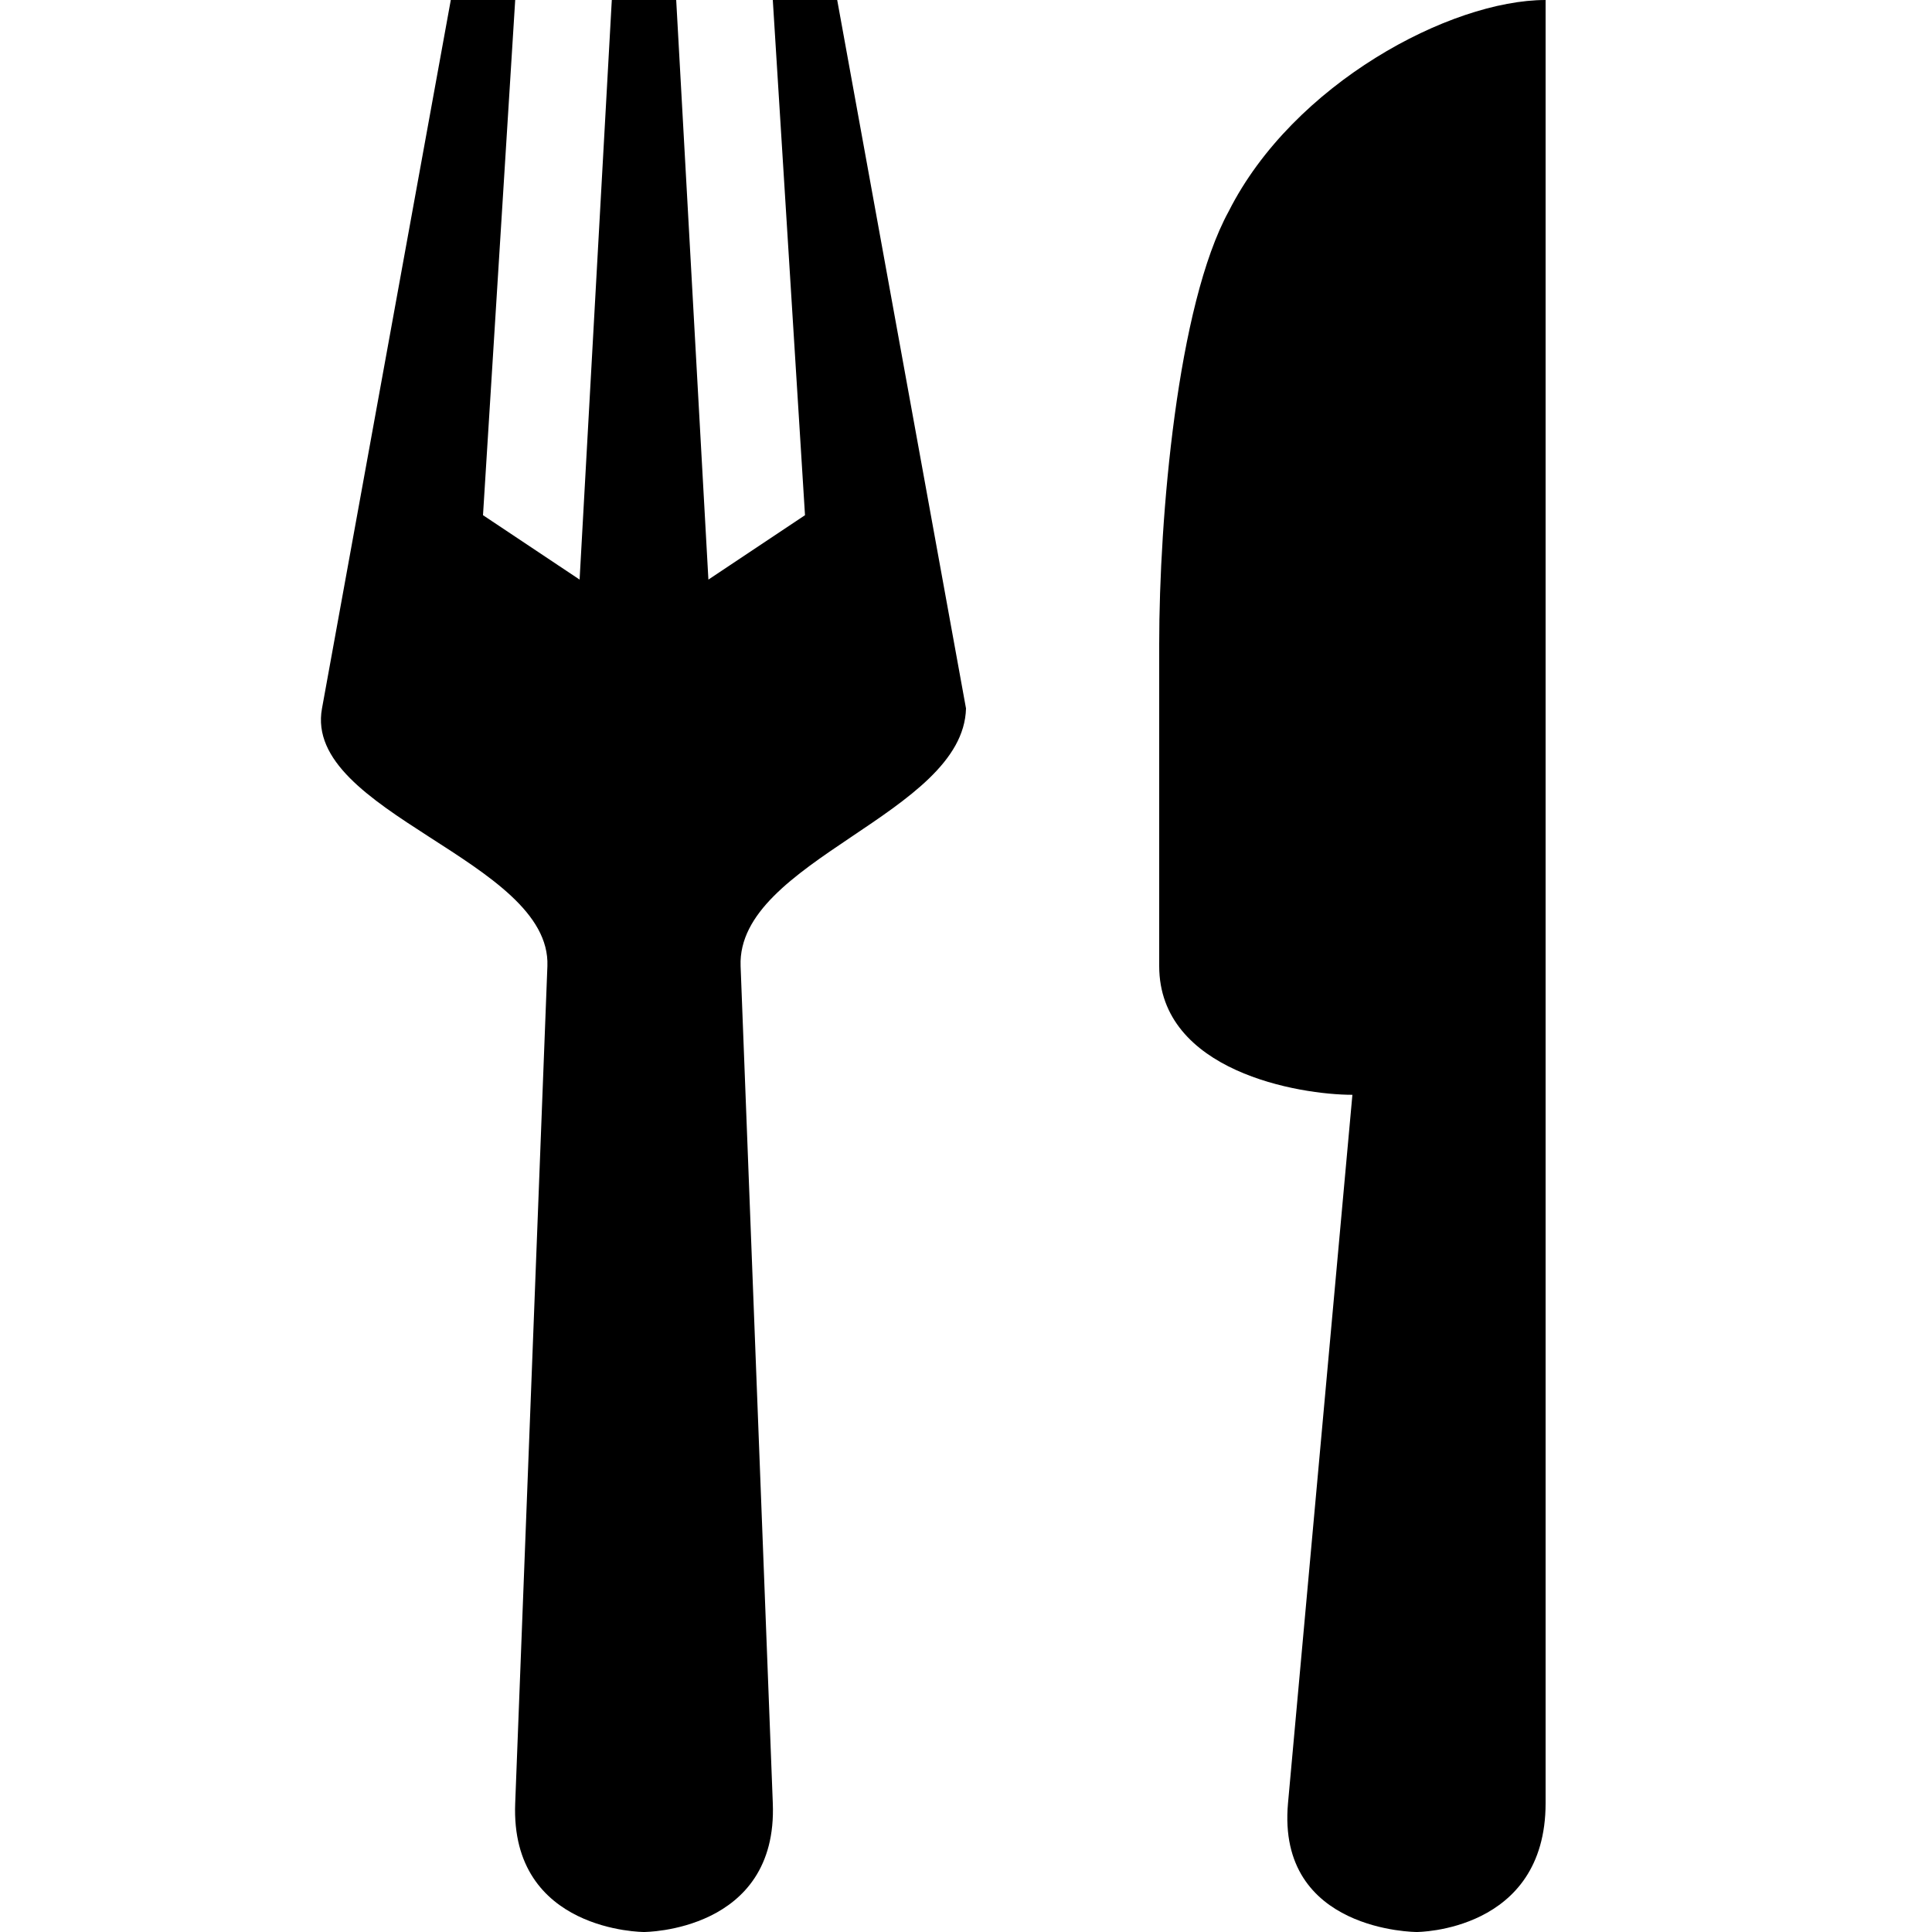
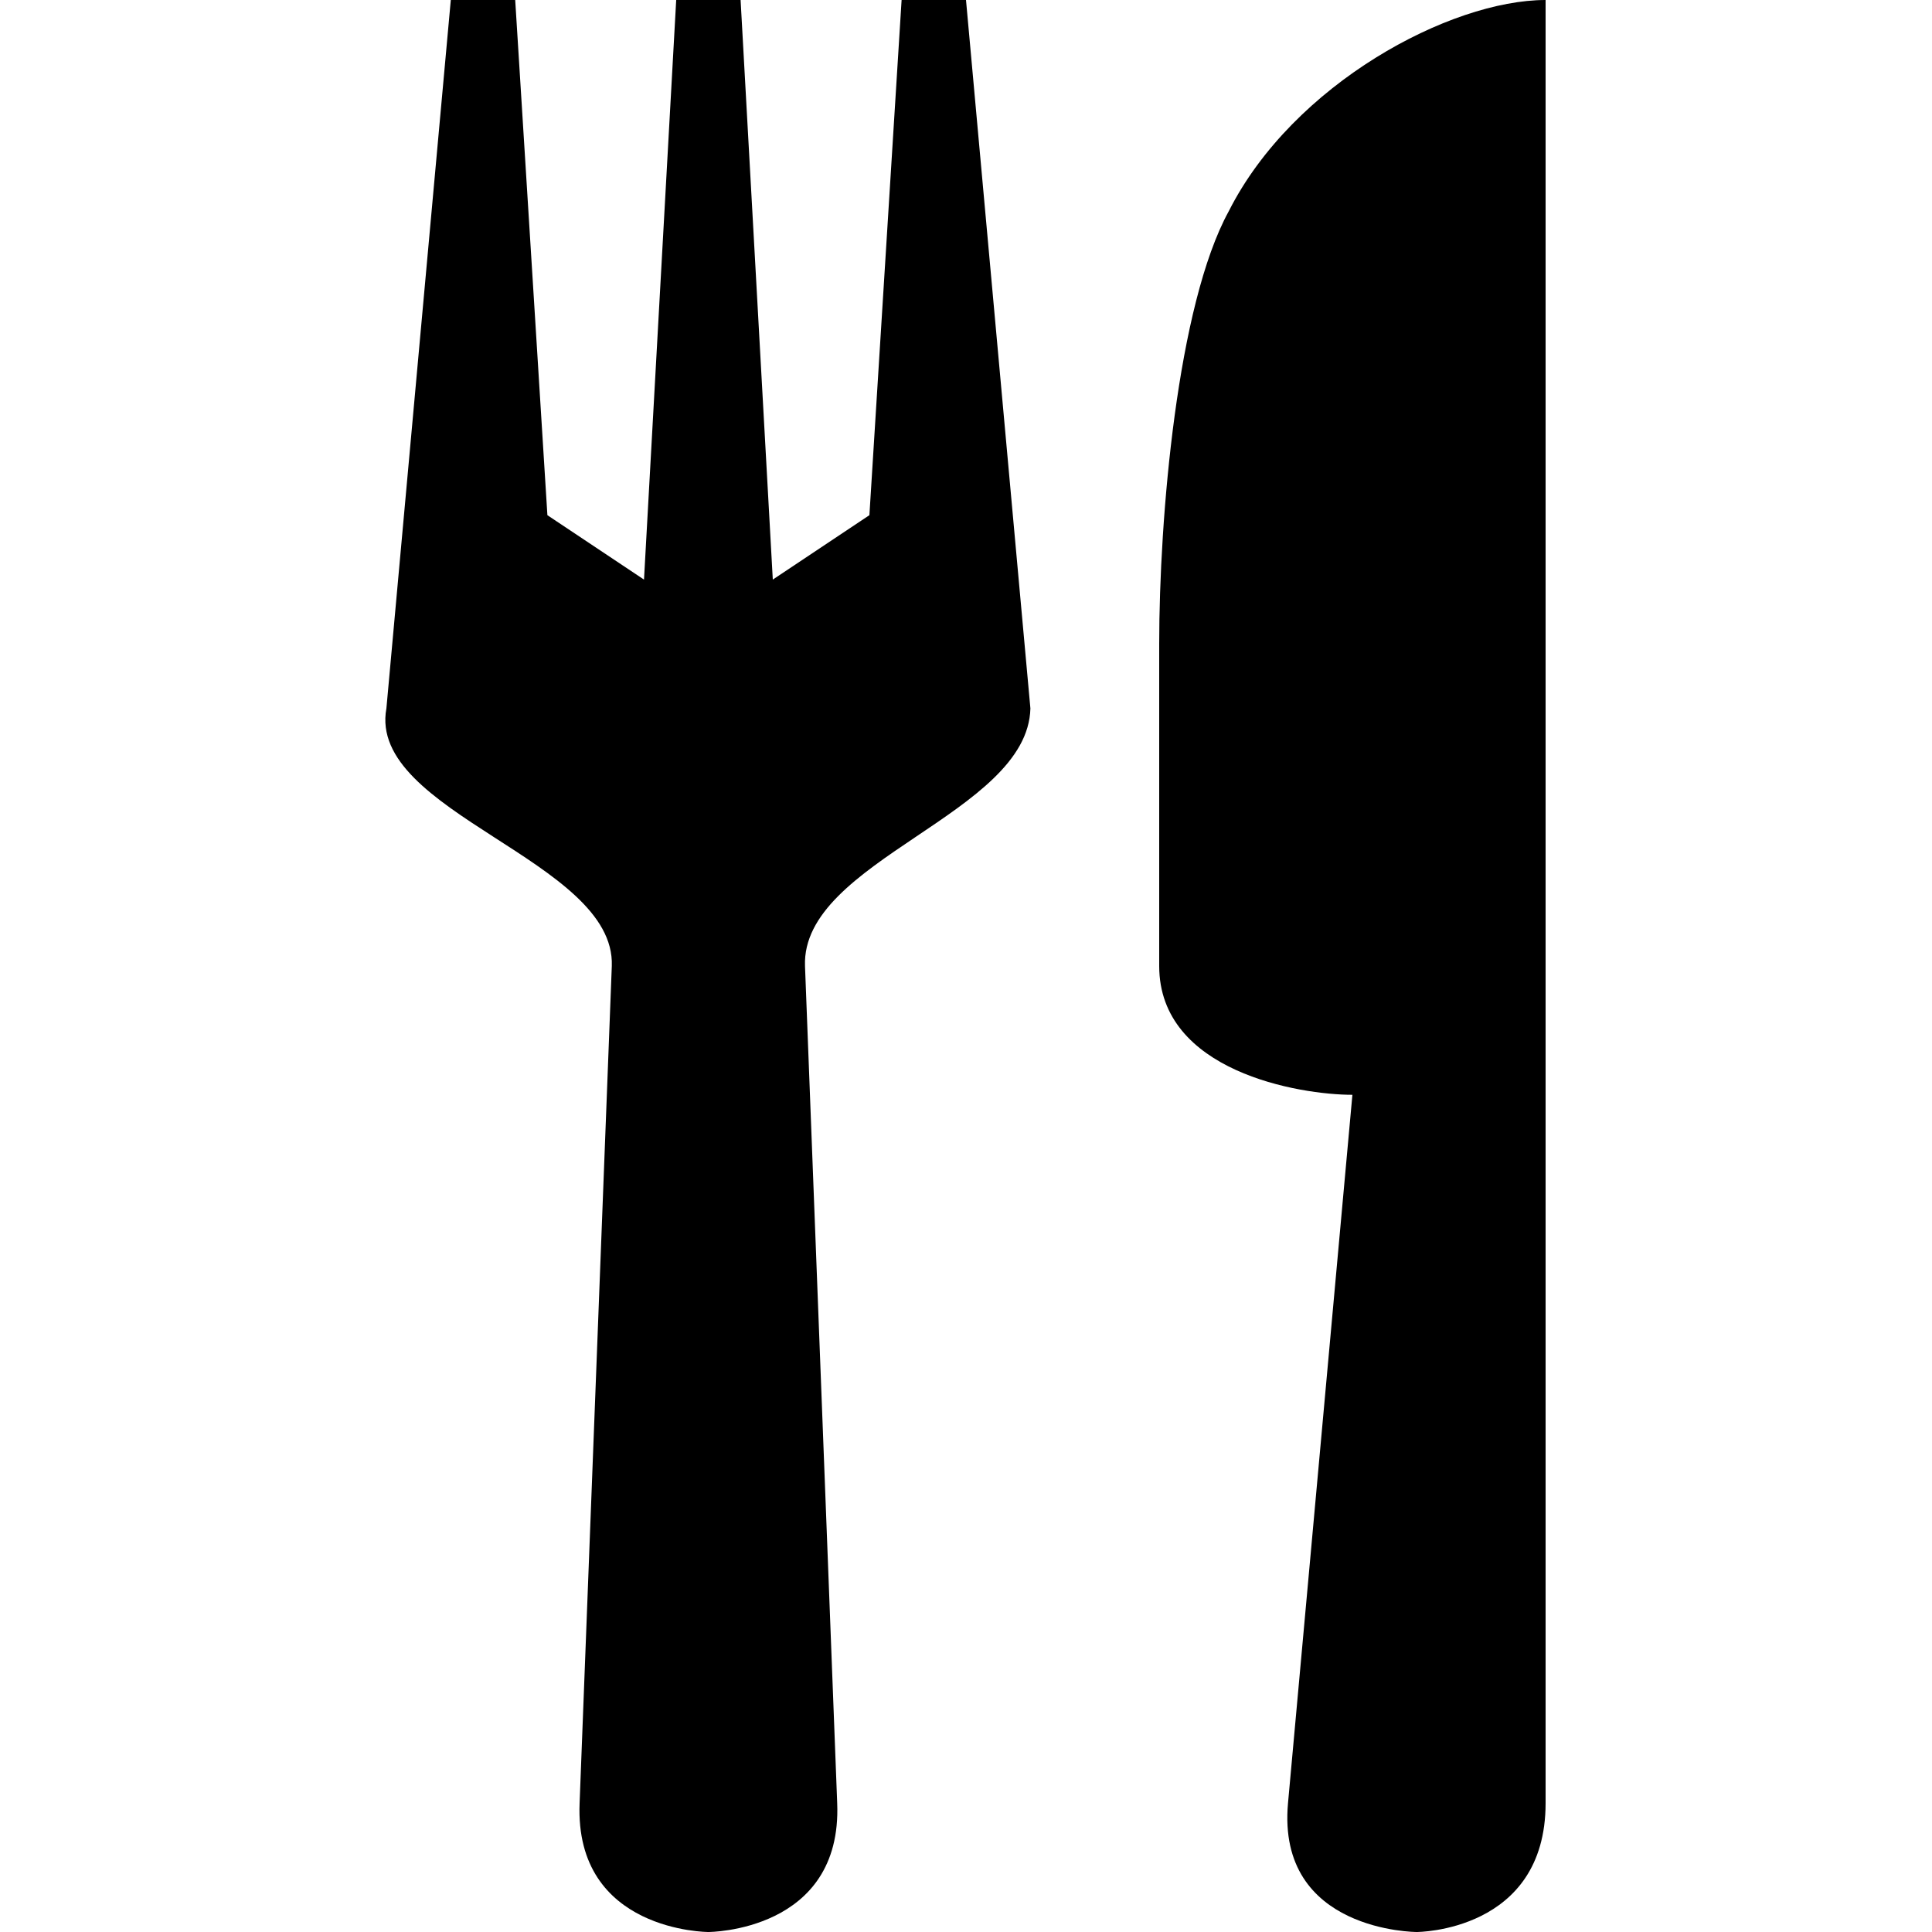
<svg xmlns="http://www.w3.org/2000/svg" viewBox="0 0 15 15">
-   <path d="M3.5 0l-1 5.5c-0.15 0.81 1.78 1.18 1.75 2L4 14c-0.04 1 1 1 1 1s1.04 0 1 -1L5.75 7.5c-0.03 -0.82 1.73 -1.18 1.75 -2L6.5 0H6l0.25 4L5.5 4.5L5.25 0h-0.5L4.5 4.5L3.75 4L4 0H3.5zM12 0c-0.74 0 -1.96 0.65 -2.46 1.64C9.14 2.37 9 4.02 9 5v2.5c0 0.82 1.09 1 1.5 1L10 14c-0.09 1 1 1 1 1s1 0 1 -1V0z" />
+   <path d="m3.5 0-0.5 5.5c-0.15 0.81 1.78 1.18 1.75 2l-0.25 6.5c-0.04 1 1 1 1 1s1.04 0 1-1l-0.25-6.5c-0.03-0.82 1.73-1.18 1.75-2l-0.5-5.5h-0.5l-0.25 4-0.75 0.5-0.25-4.5h-0.5l-0.25 4.5-0.75-0.5-0.25-4zm8.5 0c-0.74 0-1.96 0.65-2.46 1.64-0.4 0.73-0.54 2.38-0.54 3.36v2.5c0 0.82 1.09 1 1.5 1l-0.5 5.5c-0.09 1 1 1 1 1s1 0 1-1z" />
</svg>
